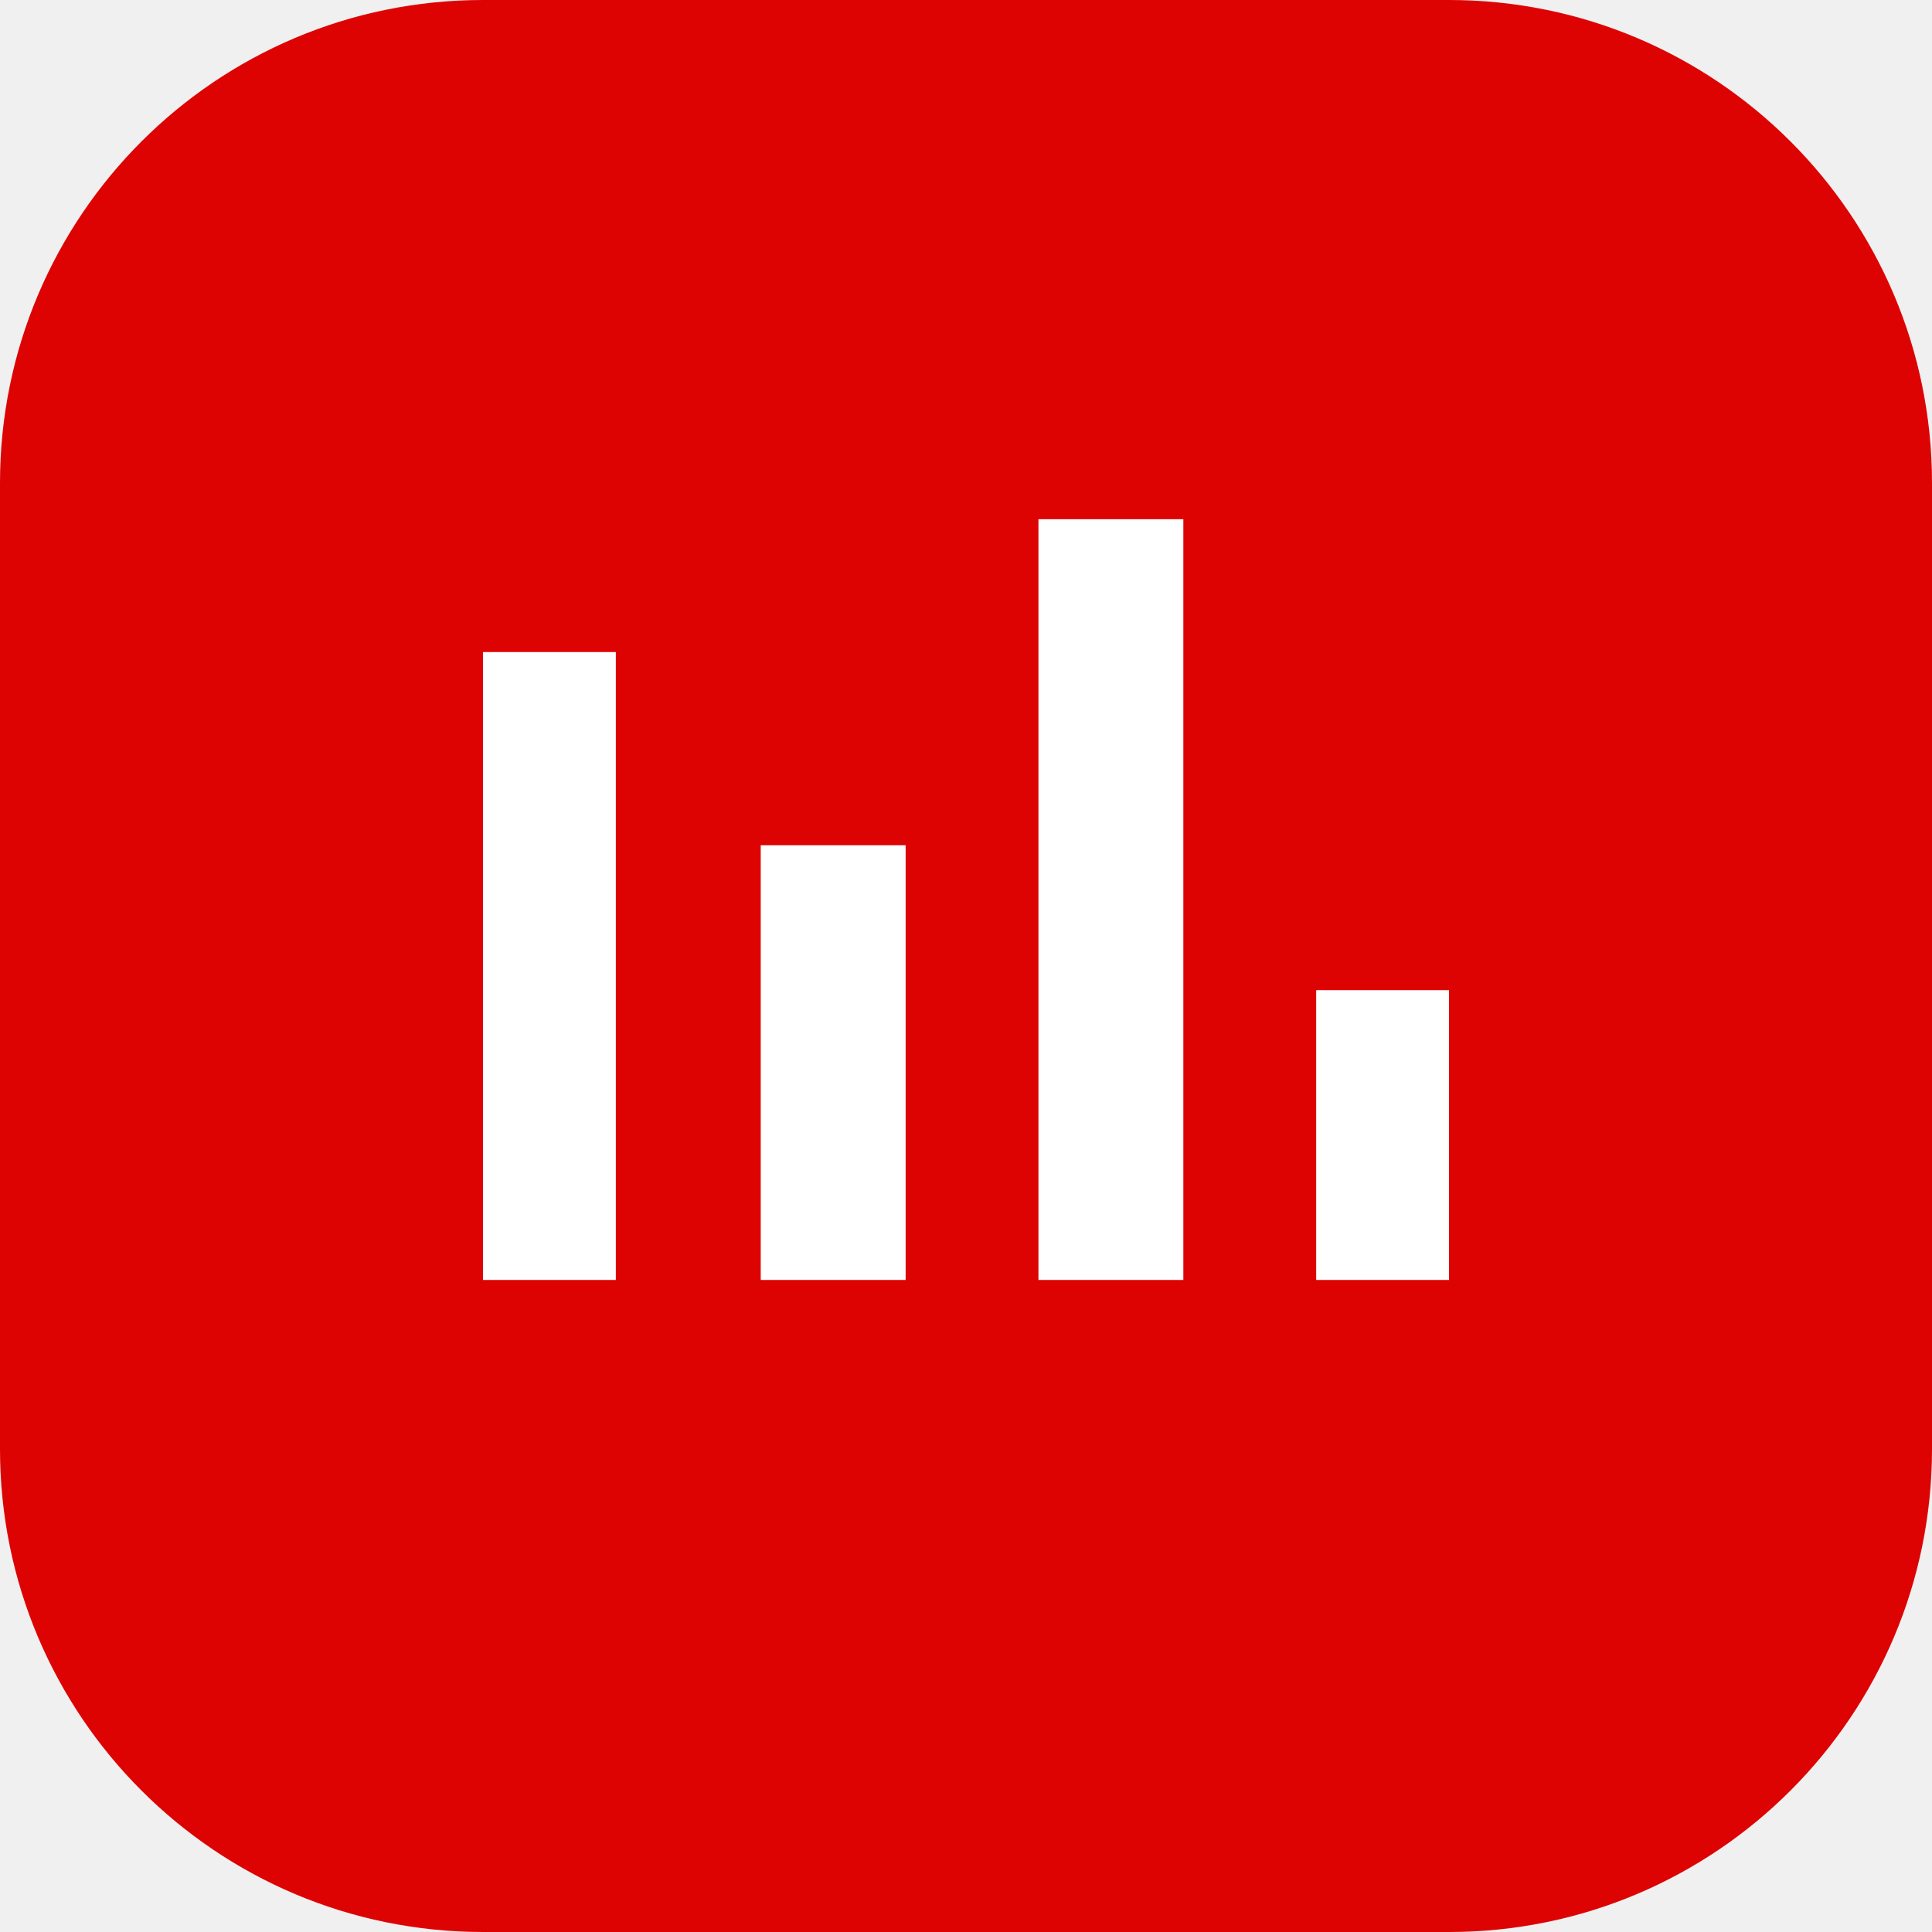
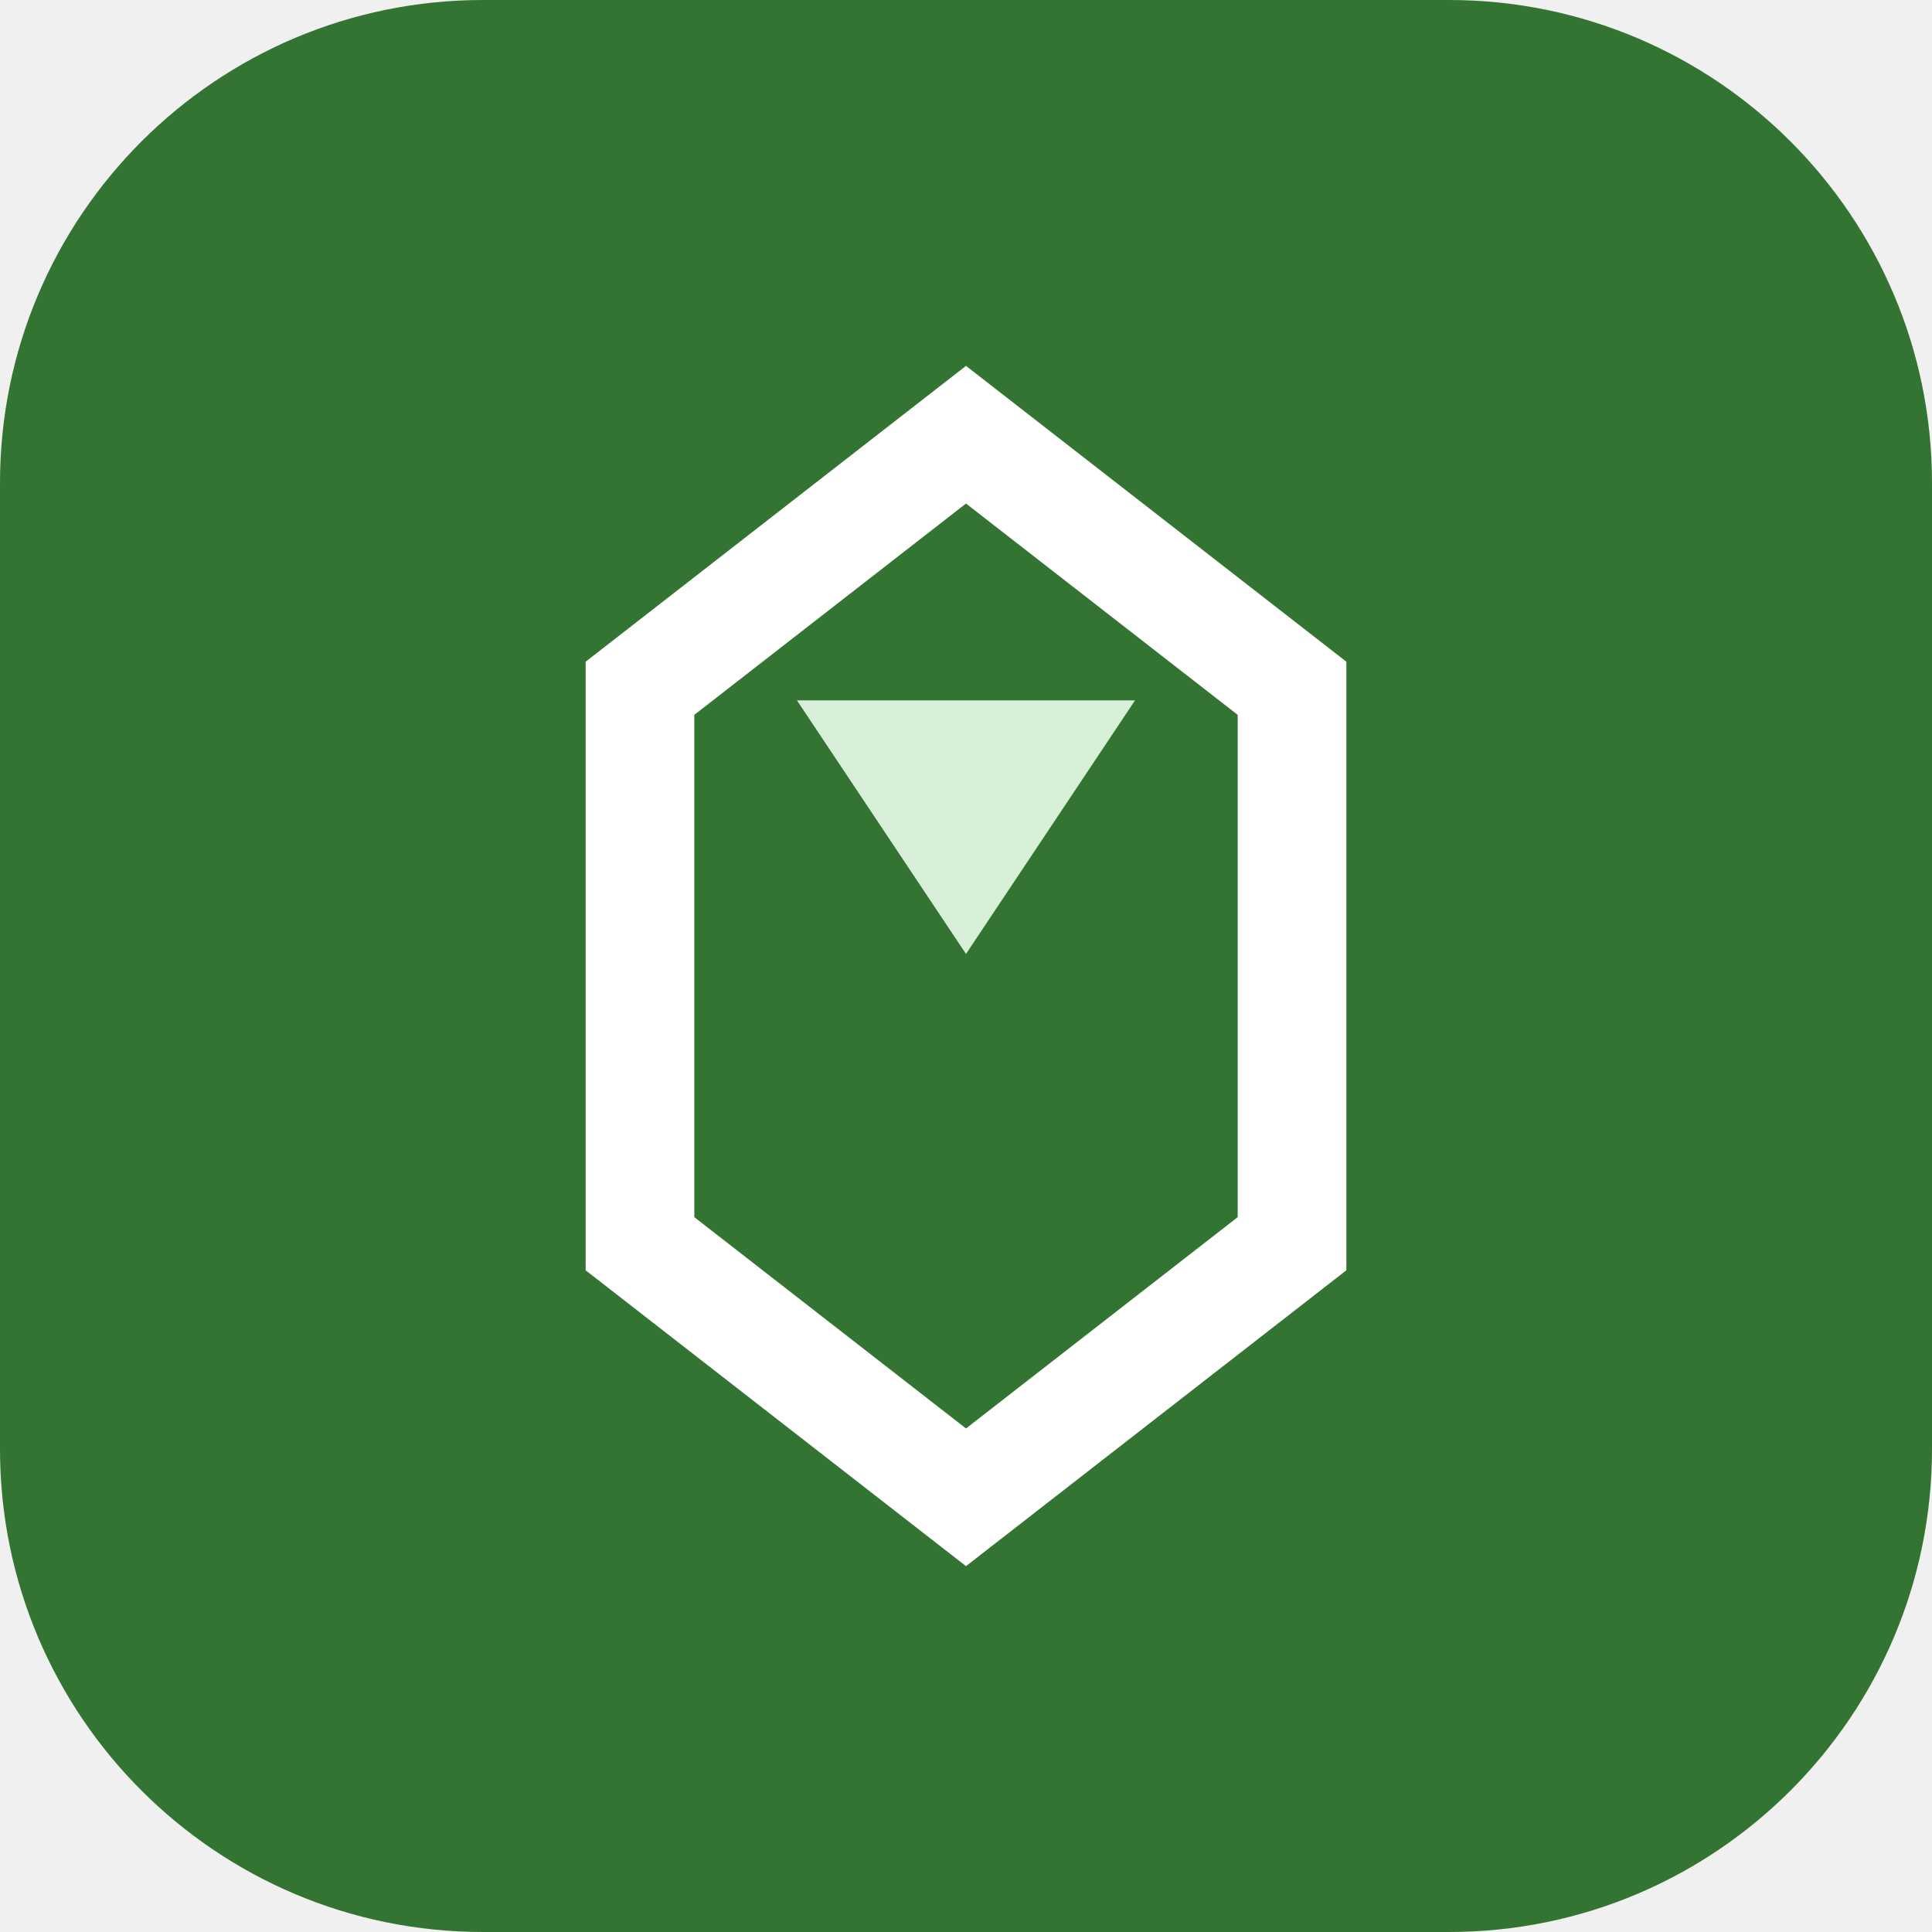
- <svg xmlns="http://www.w3.org/2000/svg" viewBox="0 0 32 32" role="img" aria-label="Signal">
-   <rect width="32" height="32" rx="8" fill="#DD0303" />
-   <path d="M8 21.2V10.8h2.2v10.4H8zm4.6 0v-7.2H15v7.2h-2.4zm4.6 0V8.6h2.4v12.6h-2.4zm4.6 0v-4.8H24v4.8h-2.2z" fill="#fff" />
+ <svg xmlns="http://www.w3.org/2000/svg" viewBox="0 0 32 32" role="img" aria-label="Keystone">
+   <rect width="32" height="32" rx="8" fill="#347433" />
+   <path d="M16 7.2l5.4 4.2v9.2L16 24.8l-5.4-4.2V11.4z" fill="none" stroke="#fff" stroke-width="1.8" />
+   <path d="M13.2 11.6h5.6L16 15.8z" fill="#D7F0D7" />
</svg>
